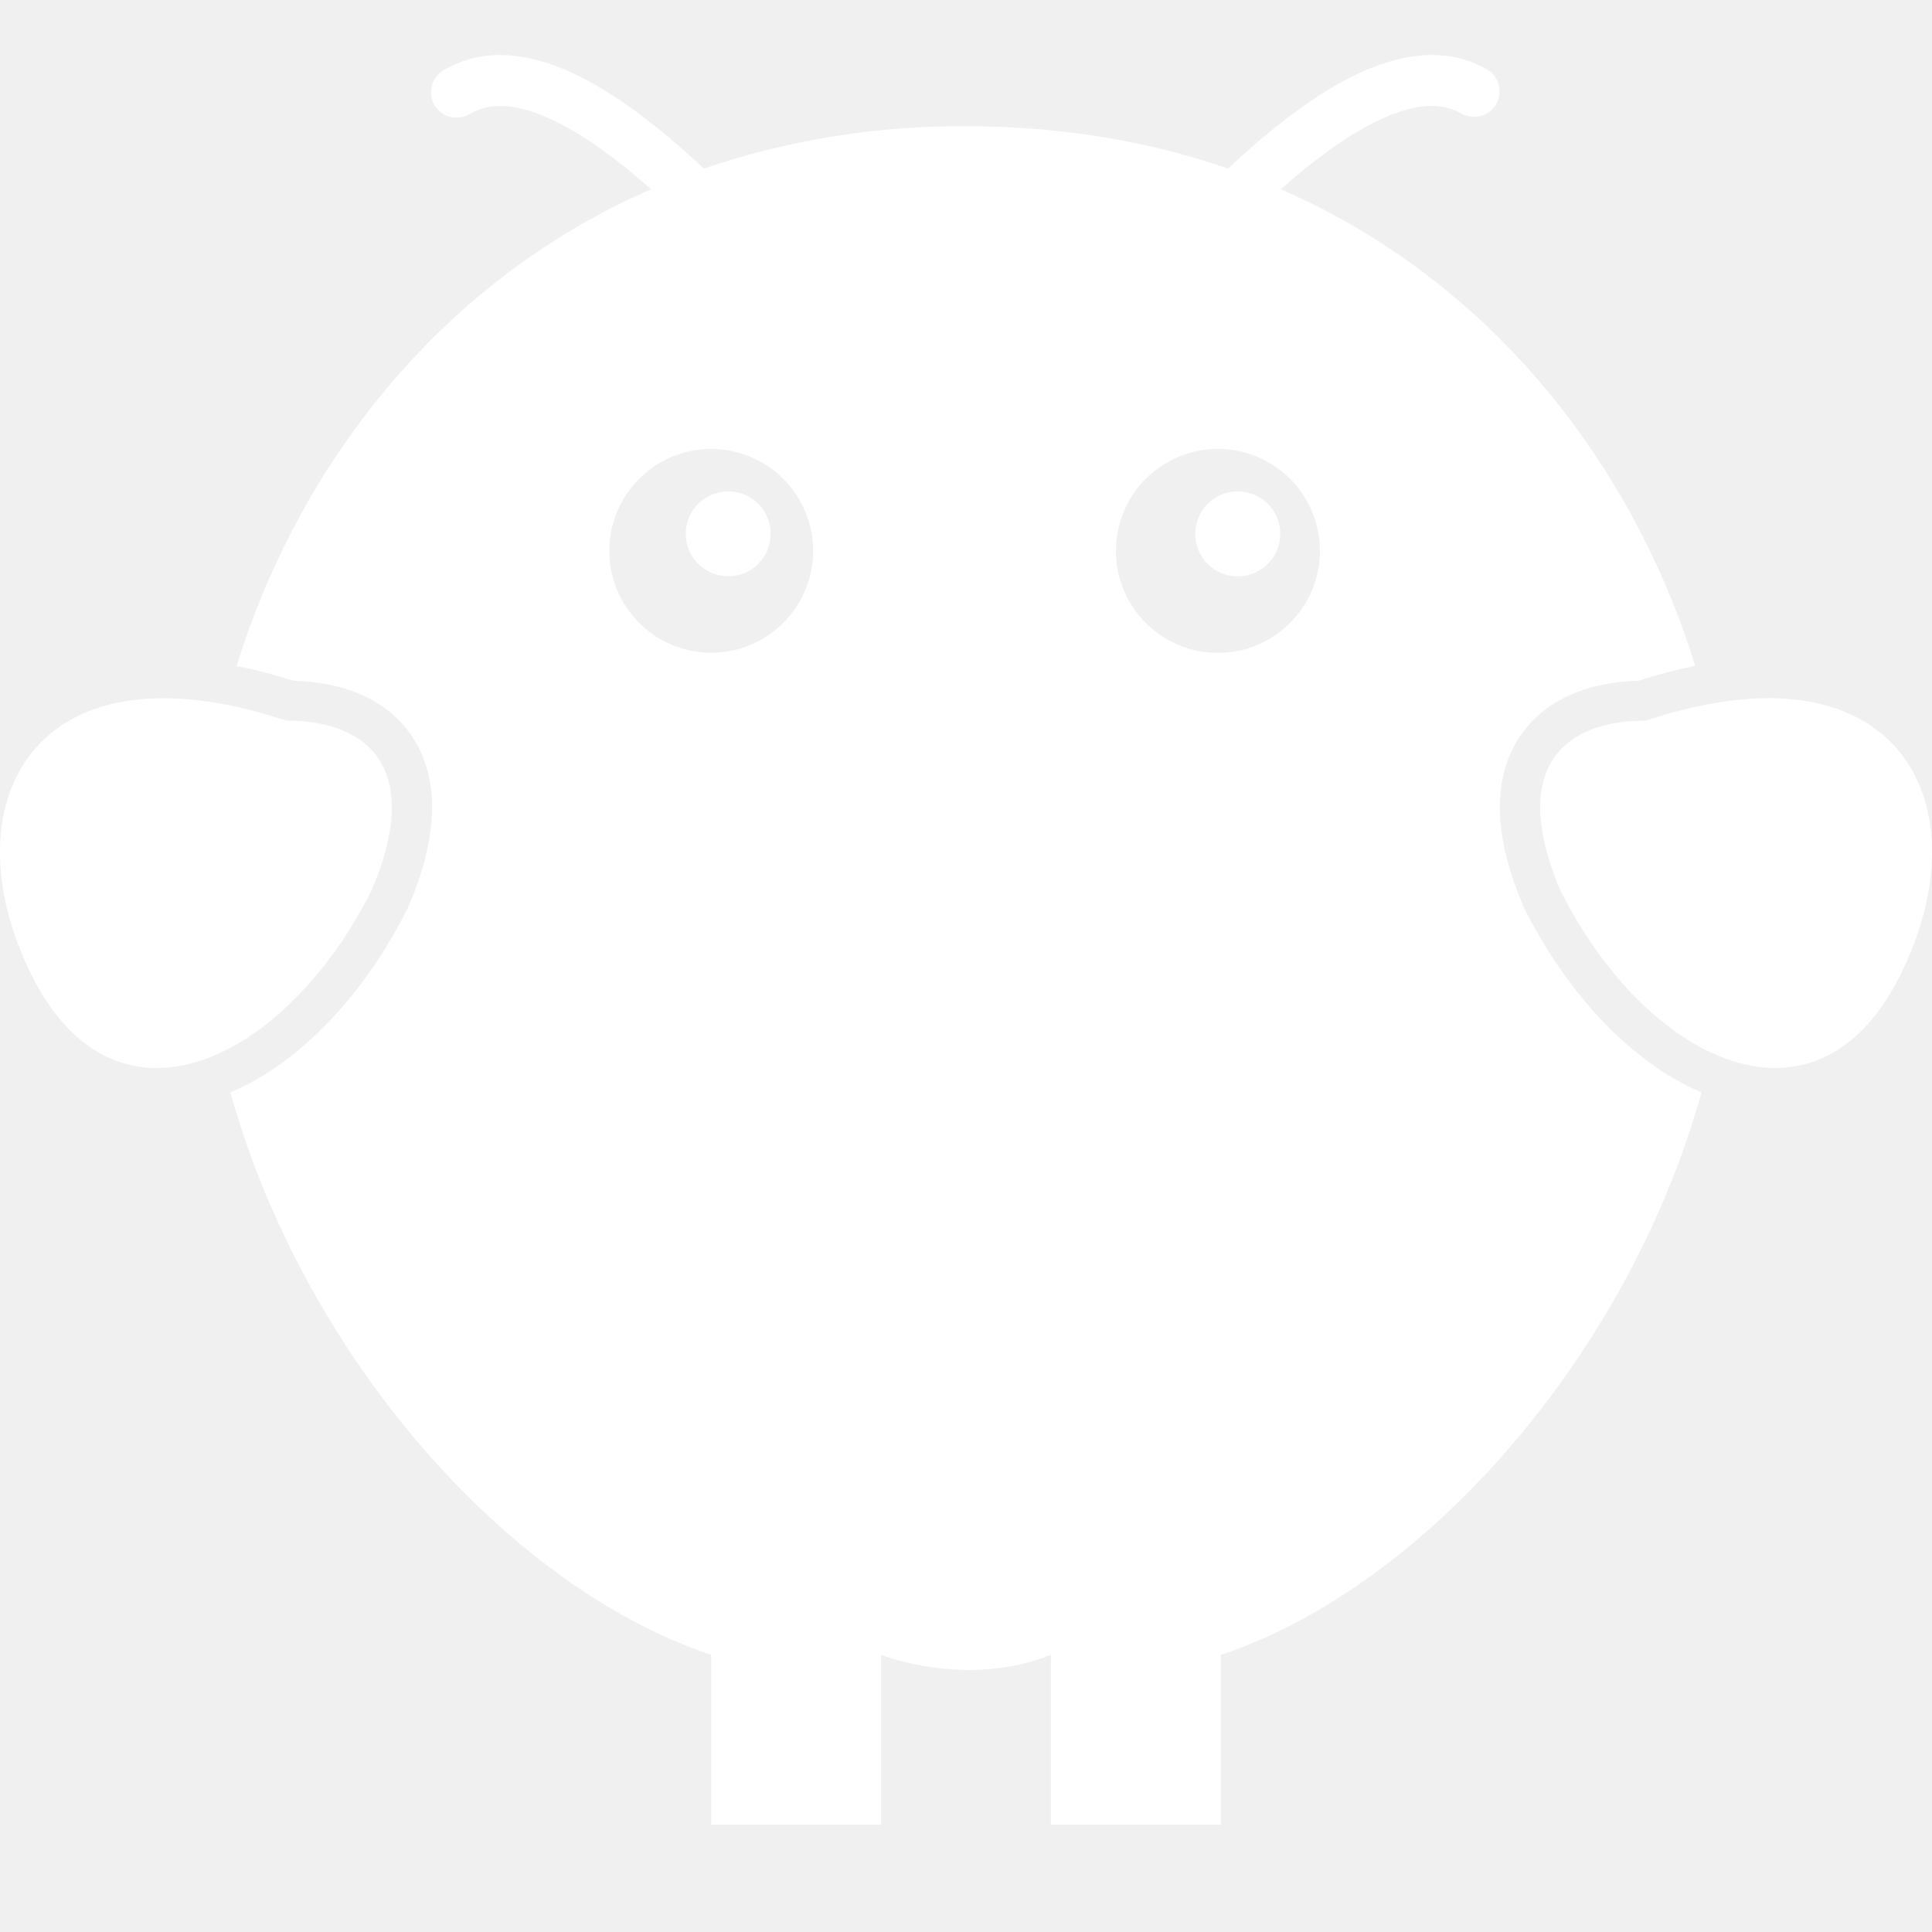
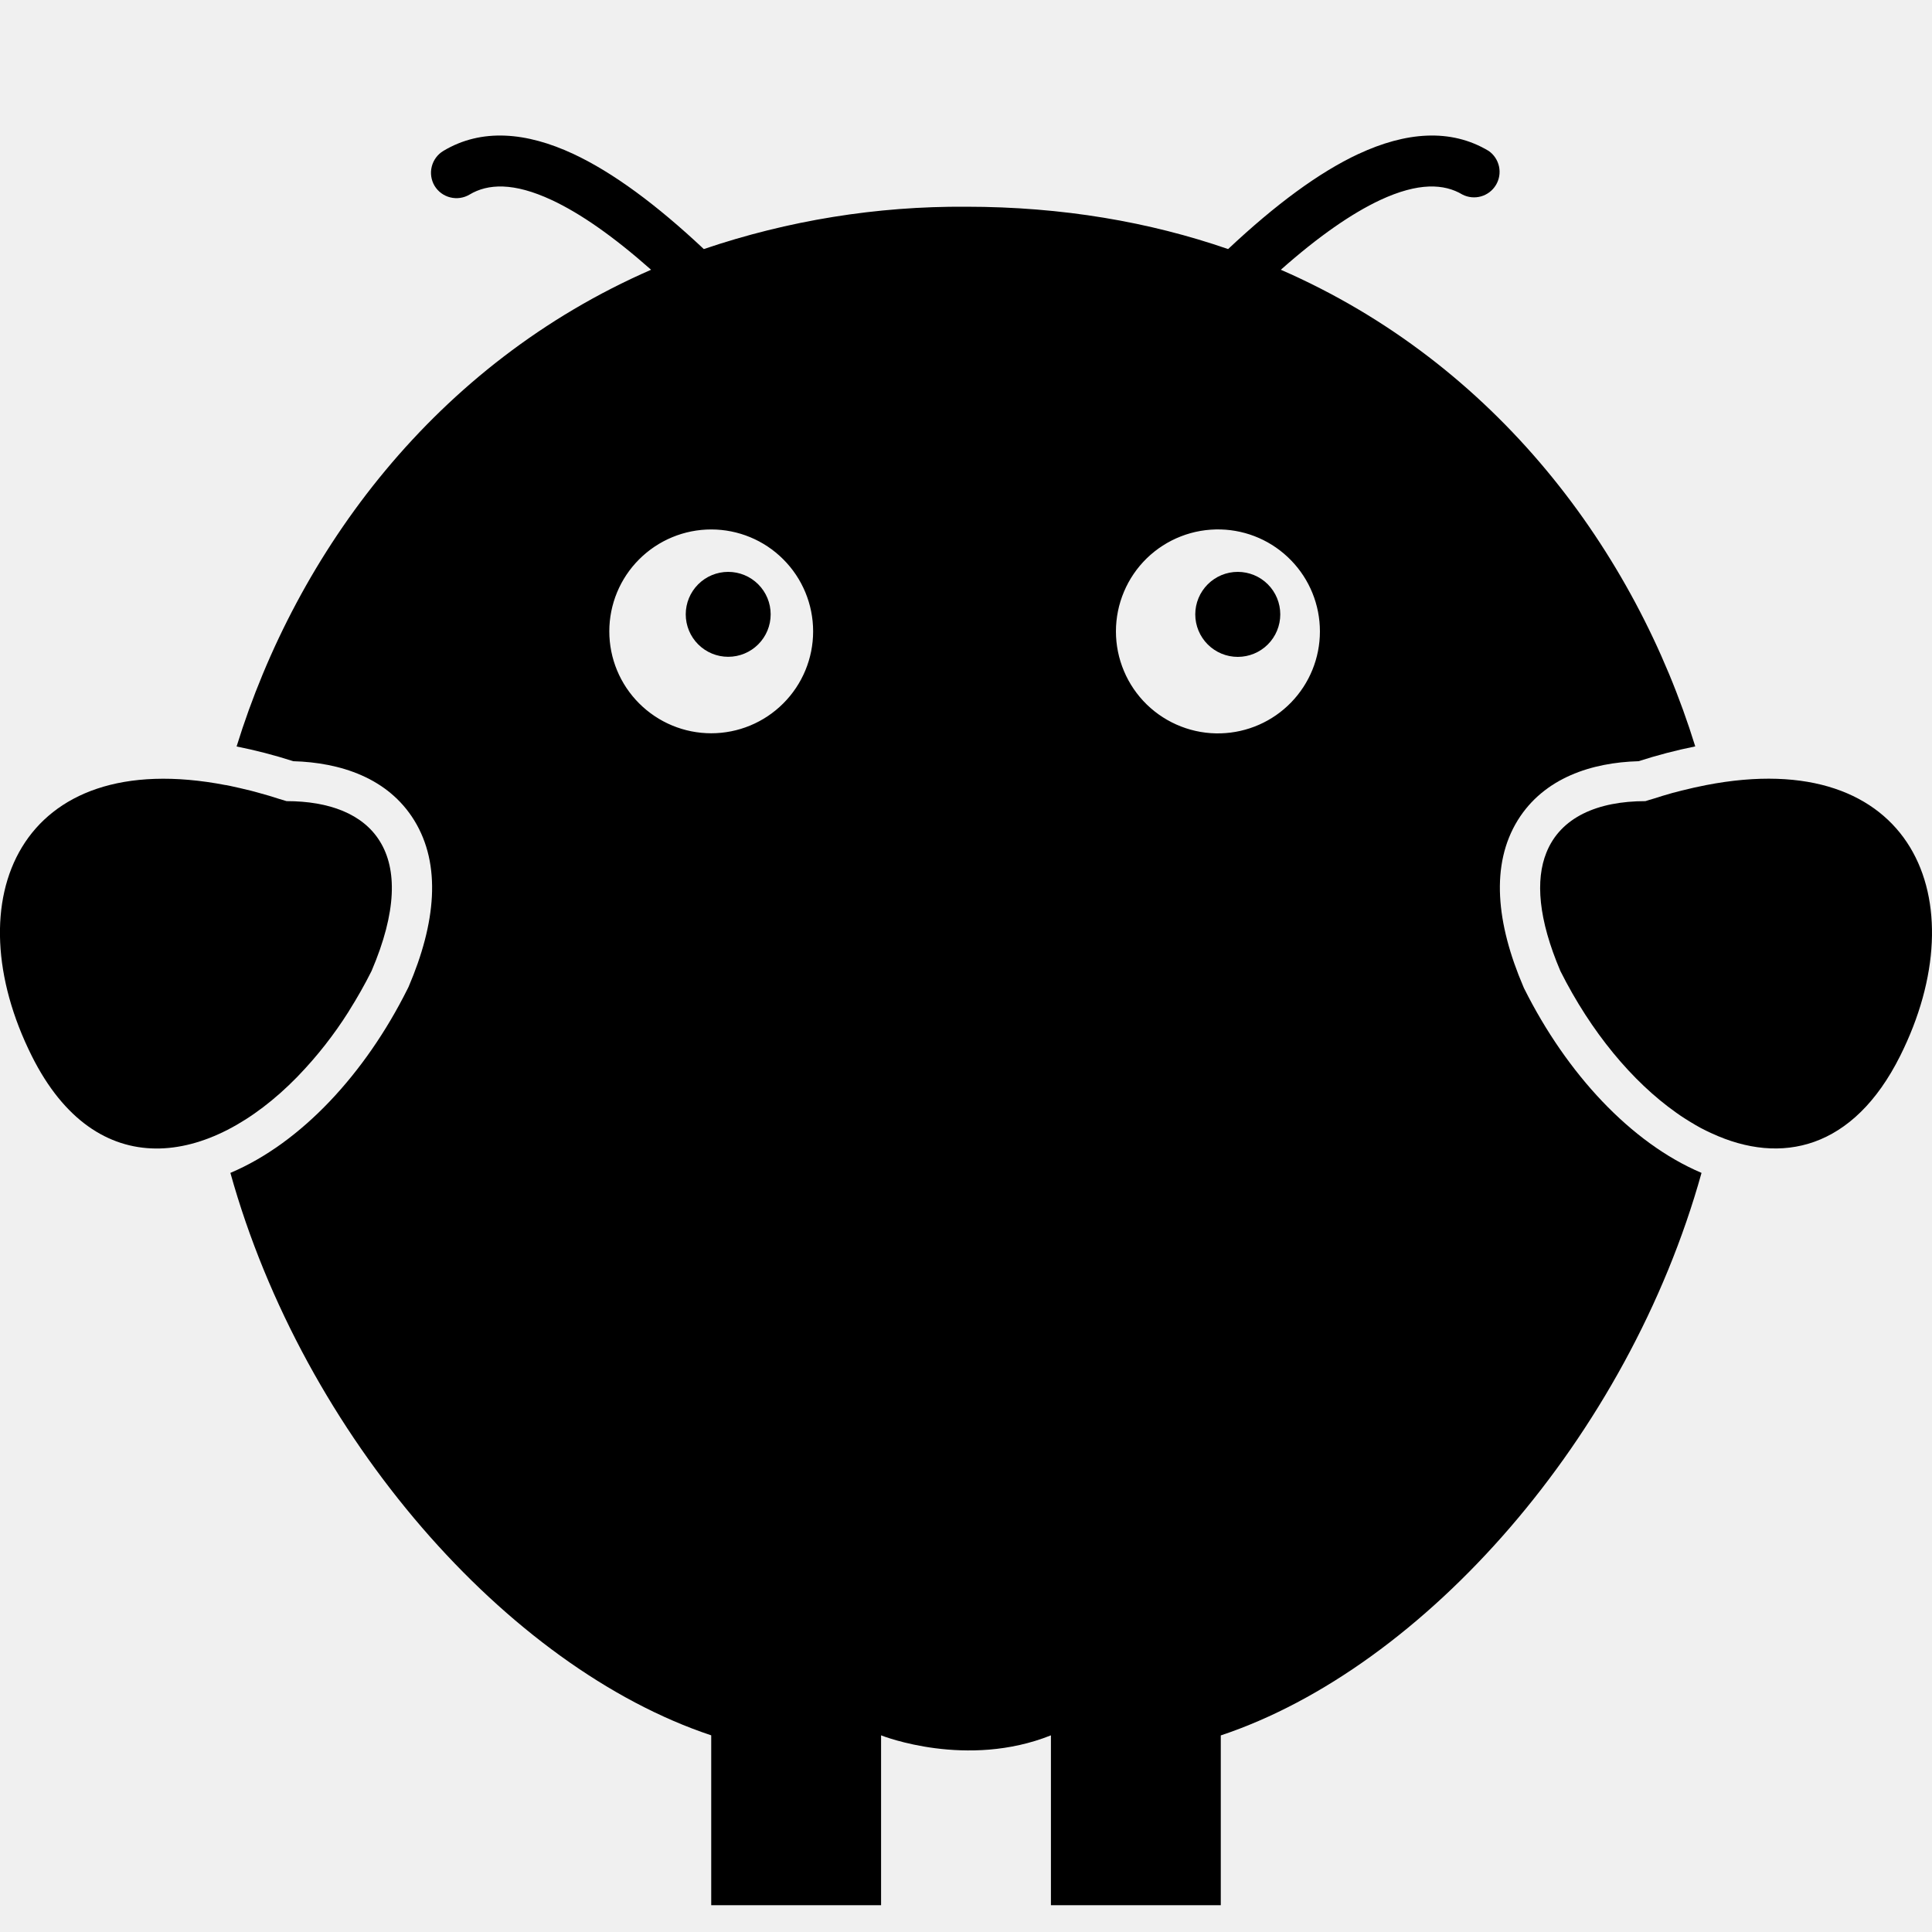
<svg xmlns="http://www.w3.org/2000/svg" width="48" height="48" viewBox="0 0 48 48" fill="none">
-   <g clip-path="url(#clip0_2_1890)">
-     <g clip-path="url(#clip1_2_1890)">
-       <path fill-rule="evenodd" clip-rule="evenodd" d="M18.092 12.208C18.372 12.208 18.64 12.319 18.838 12.517C19.036 12.715 19.147 12.983 19.147 13.263C19.147 13.543 19.036 13.811 18.838 14.009C18.64 14.207 18.372 14.318 18.092 14.318C17.812 14.318 17.544 14.207 17.346 14.009C17.148 13.811 17.037 13.543 17.037 13.263C17.037 12.983 17.148 12.715 17.346 12.517C17.544 12.319 17.812 12.208 18.092 12.208Z" fill="white" style="fill:white;fill-opacity:1;" />
-       <path fill-rule="evenodd" clip-rule="evenodd" d="M30.752 12.208C31.032 12.208 31.301 12.319 31.499 12.517C31.697 12.715 31.808 12.984 31.808 13.264C31.808 13.544 31.697 13.813 31.499 14.011C31.301 14.209 31.032 14.32 30.752 14.32C30.472 14.32 30.203 14.209 30.005 14.011C29.807 13.813 29.696 13.544 29.696 13.264C29.696 12.984 29.807 12.715 30.005 12.517C30.203 12.319 30.472 12.208 30.752 12.208Z" fill="white" style="fill:white;fill-opacity:1;" />
-       <path fill-rule="evenodd" clip-rule="evenodd" d="M33.754 1.824C34.914 1.284 36.034 1.178 36.986 1.75C37.117 1.842 37.209 1.981 37.242 2.138C37.276 2.295 37.248 2.459 37.166 2.596C37.083 2.734 36.951 2.835 36.797 2.879C36.642 2.923 36.477 2.907 36.334 2.834C35.88 2.562 35.24 2.528 34.29 2.97C33.586 3.3 32.76 3.87 31.822 4.702C37.188 7.042 40.622 11.702 42.118 16.544C41.642 16.64 41.172 16.763 40.71 16.912C39.554 16.944 38.362 17.32 37.706 18.382C37.03 19.482 37.17 20.934 37.85 22.52L37.86 22.544L37.874 22.572C38.92 24.662 40.51 26.392 42.274 27.14C40.45 33.688 35.394 39.428 30.33 41.116V45.334H26.11V41.114C24.024 41.948 21.938 41.134 21.89 41.114V45.334H17.67V41.114C12.608 39.428 7.548 33.688 5.724 27.14C7.488 26.394 9.08 24.664 10.124 22.572L10.138 22.544L10.15 22.52C10.83 20.934 10.97 19.484 10.292 18.382C9.638 17.32 8.446 16.944 7.286 16.912C6.824 16.763 6.354 16.641 5.878 16.546C7.376 11.704 10.81 7.044 16.176 4.702C15.236 3.87 14.416 3.3 13.708 2.97C12.76 2.528 12.12 2.562 11.666 2.834C11.521 2.92 11.349 2.945 11.186 2.904C11.023 2.864 10.883 2.76 10.796 2.616C10.711 2.472 10.686 2.3 10.726 2.138C10.767 1.976 10.871 1.836 11.014 1.75C11.966 1.178 13.086 1.284 14.244 1.824C15.224 2.282 16.306 3.08 17.486 4.188C19.583 3.476 21.785 3.121 24 3.136C26.398 3.136 28.568 3.516 30.512 4.188C31.692 3.08 32.772 2.282 33.752 1.824H33.754ZM17.67 11.154C16.998 11.154 16.354 11.421 15.88 11.896C15.405 12.37 15.138 13.014 15.138 13.686C15.138 14.357 15.405 15.002 15.88 15.476C16.354 15.951 16.998 16.218 17.67 16.218C18.341 16.218 18.985 15.951 19.46 15.476C19.935 15.002 20.202 14.357 20.202 13.686C20.202 13.014 19.935 12.37 19.46 11.896C18.985 11.421 18.341 11.154 17.67 11.154ZM30.33 11.154C29.991 11.144 29.654 11.203 29.338 11.326C29.023 11.449 28.735 11.634 28.492 11.87C28.249 12.106 28.056 12.389 27.924 12.701C27.793 13.013 27.725 13.348 27.725 13.687C27.725 14.026 27.793 14.361 27.924 14.673C28.056 14.985 28.249 15.268 28.492 15.504C28.735 15.74 29.023 15.925 29.338 16.048C29.654 16.171 29.991 16.229 30.33 16.22C30.989 16.201 31.616 15.926 32.075 15.453C32.535 14.98 32.793 14.347 32.793 13.687C32.793 13.027 32.535 12.393 32.075 11.92C31.616 11.447 30.989 11.172 30.33 11.154Z" fill="white" style="fill:white;fill-opacity:1;" />
-       <path fill-rule="evenodd" clip-rule="evenodd" d="M0.79 24.236C-1.142 20.372 0.464 16.51 5.61 17.506V17.504L5.71 17.524C5.878 17.56 6.05 17.6 6.23 17.644C6.296 17.662 6.364 17.678 6.43 17.698C6.598 17.742 6.766 17.794 6.94 17.85L7.12 17.904C8.176 17.904 9.02 18.22 9.44 18.906C9.864 19.592 9.864 20.646 9.23 22.126C9.06 22.466 8.874 22.792 8.678 23.104L8.658 23.138C8.299 23.706 7.884 24.236 7.418 24.72L7.38 24.76C5.196 26.994 2.388 27.432 0.79 24.236Z" fill="white" style="fill:white;fill-opacity:1;" />
-       <path fill-rule="evenodd" clip-rule="evenodd" d="M42.386 17.506C47.534 16.506 49.142 20.372 47.208 24.236C46.048 26.554 44.256 26.958 42.524 26.156L42.502 26.146C42.425 26.11 42.349 26.073 42.274 26.034L42.236 26.014C42.158 25.971 42.082 25.926 42.006 25.88L41.96 25.852C41.89 25.808 41.818 25.764 41.748 25.716L41.648 25.646C40.548 24.87 39.524 23.632 38.768 22.126C38.216 20.832 38.146 19.862 38.42 19.182C38.772 18.304 39.692 17.904 40.88 17.904C40.944 17.882 41.012 17.864 41.078 17.844C41.238 17.792 41.398 17.744 41.554 17.7L41.788 17.64C41.987 17.59 42.185 17.545 42.386 17.506Z" fill="white" style="fill:white;fill-opacity:1;" />
+   <g clip-path="url(#clip0_33_5046)">
+     <mask id="mask0_33_5046" style="mask-type:luminance" maskUnits="userSpaceOnUse" x="0" y="0" width="48" height="48">
+       <path d="M0 0H48V48H0V0Z" fill="white" style="fill:white;fill-opacity:1;" />
+     </mask>
+     <g mask="url(#mask0_33_5046)">
+       <path fill-rule="evenodd" clip-rule="evenodd" d="M18.092 14.208C18.372 14.208 18.64 14.319 18.838 14.517C19.036 14.715 19.147 14.983 19.147 15.263C19.147 15.543 19.036 15.811 18.838 16.009C18.64 16.207 18.372 16.318 18.092 16.318C17.812 16.318 17.544 16.207 17.346 16.009C17.148 15.811 17.037 15.543 17.037 15.263C17.037 14.983 17.148 14.715 17.346 14.517C17.544 14.319 17.812 14.208 18.092 14.208Z" fill="black" style="fill:black;fill-opacity:1;" />
+       <path fill-rule="evenodd" clip-rule="evenodd" d="M30.752 14.208C31.032 14.208 31.301 14.319 31.499 14.517C31.697 14.715 31.808 14.984 31.808 15.264C31.808 15.544 31.697 15.813 31.499 16.011C31.301 16.209 31.032 16.32 30.752 16.32C30.472 16.32 30.204 16.209 30.006 16.011C29.808 15.813 29.696 15.544 29.696 15.264C29.696 14.984 29.808 14.715 30.006 14.517C30.204 14.319 30.472 14.208 30.752 14.208Z" fill="black" style="fill:black;fill-opacity:1;" />
+       <path fill-rule="evenodd" clip-rule="evenodd" d="M33.754 3.824C34.914 3.284 36.034 3.178 36.986 3.75C37.118 3.842 37.209 3.981 37.243 4.138C37.276 4.295 37.249 4.459 37.166 4.596C37.083 4.734 36.951 4.835 36.797 4.879C36.642 4.923 36.477 4.907 36.334 4.834C35.88 4.562 35.24 4.528 34.29 4.97C33.586 5.3 32.76 5.87 31.822 6.702C37.188 9.042 40.622 13.702 42.118 18.544C41.642 18.64 41.172 18.763 40.71 18.912C39.554 18.944 38.362 19.32 37.706 20.382C37.03 21.482 37.17 22.934 37.85 24.52L37.86 24.544L37.874 24.572C38.92 26.662 40.51 28.392 42.274 29.14C40.45 35.688 35.394 41.428 30.33 43.116V47.334H26.11V43.114C24.024 43.948 21.938 43.134 21.89 43.114V47.334H17.67V43.114C12.608 41.428 7.548 35.688 5.724 29.14C7.488 28.394 9.08 26.664 10.124 24.572L10.138 24.544L10.15 24.52C10.83 22.934 10.97 21.484 10.292 20.382C9.638 19.32 8.446 18.944 7.286 18.912C6.824 18.763 6.354 18.641 5.878 18.546C7.376 13.704 10.81 9.044 16.176 6.702C15.236 5.87 14.416 5.3 13.708 4.97C12.76 4.528 12.12 4.562 11.666 4.834C11.522 4.92 11.349 4.945 11.186 4.904C11.023 4.864 10.883 4.76 10.796 4.616C10.711 4.472 10.686 4.3 10.727 4.138C10.768 3.976 10.871 3.836 11.014 3.75C11.966 3.178 13.086 3.284 14.244 3.824C15.224 4.282 16.306 5.08 17.486 6.188C19.584 5.476 21.785 5.121 24 5.136C26.398 5.136 28.568 5.516 30.512 6.188C31.692 5.08 32.772 4.282 33.752 3.824H33.754ZM17.67 13.154C16.999 13.154 16.355 13.421 15.88 13.896C15.405 14.37 15.138 15.014 15.138 15.686C15.138 16.358 15.405 17.002 15.88 17.476C16.355 17.951 16.999 18.218 17.67 18.218C18.342 18.218 18.986 17.951 19.46 17.476C19.935 17.002 20.202 16.358 20.202 15.686C20.202 15.014 19.935 14.37 19.46 13.896C18.986 13.421 18.342 13.154 17.67 13.154ZM30.33 13.154C29.991 13.145 29.654 13.203 29.339 13.326C29.023 13.449 28.735 13.634 28.492 13.87C28.25 14.106 28.056 14.389 27.925 14.701C27.793 15.013 27.725 15.348 27.725 15.687C27.725 16.026 27.793 16.361 27.925 16.673C28.056 16.985 28.25 17.268 28.492 17.504C28.735 17.74 29.023 17.925 29.339 18.048C29.654 18.171 29.991 18.23 30.33 18.22C30.99 18.201 31.616 17.927 32.076 17.453C32.536 16.98 32.793 16.347 32.793 15.687C32.793 15.027 32.536 14.393 32.076 13.921C31.616 13.447 30.99 13.172 30.33 13.154Z" fill="black" style="fill:black;fill-opacity:1;" />
+       <path fill-rule="evenodd" clip-rule="evenodd" d="M0.79 26.236C-1.142 22.372 0.464 18.51 5.61 19.506V19.504L5.71 19.524C5.878 19.56 6.05 19.6 6.23 19.644C6.296 19.662 6.364 19.678 6.43 19.698C6.598 19.742 6.766 19.794 6.94 19.85L7.12 19.904C8.176 19.904 9.02 20.22 9.44 20.906C9.864 21.592 9.864 22.646 9.23 24.126C9.06 24.466 8.874 24.792 8.678 25.104L8.658 25.138C8.299 25.706 7.884 26.236 7.418 26.72L7.38 26.76C5.196 28.994 2.388 29.432 0.79 26.236Z" fill="black" style="fill:black;fill-opacity:1;" />
+       <path fill-rule="evenodd" clip-rule="evenodd" d="M42.386 19.506C47.534 18.506 49.142 22.372 47.208 26.236C46.048 28.554 44.256 28.958 42.524 28.156L42.502 28.146C42.425 28.111 42.349 28.073 42.274 28.034L42.236 28.014C42.158 27.971 42.082 27.927 42.006 27.88L41.96 27.852C41.89 27.808 41.818 27.764 41.748 27.716L41.648 27.646C40.548 26.87 39.524 25.632 38.768 24.126C38.216 22.832 38.146 21.862 38.42 21.182C38.772 20.304 39.692 19.904 40.88 19.904C40.944 19.882 41.012 19.864 41.078 19.844C41.238 19.792 41.398 19.744 41.554 19.7L41.788 19.64C41.987 19.59 42.185 19.545 42.386 19.506Z" fill="black" style="fill:black;fill-opacity:1;" />
    </g>
  </g>
  <defs>
-     <clipPath id="clip0_2_1890">
-       <rect width="48" height="48" fill="white" style="fill:white;fill-opacity:1;" />
-     </clipPath>
-     <clipPath id="clip1_2_1890">
+     <clipPath id="clip0_33_5046">
      <rect width="48" height="48" fill="white" style="fill:white;fill-opacity:1;" />
    </clipPath>
  </defs>
</svg>
